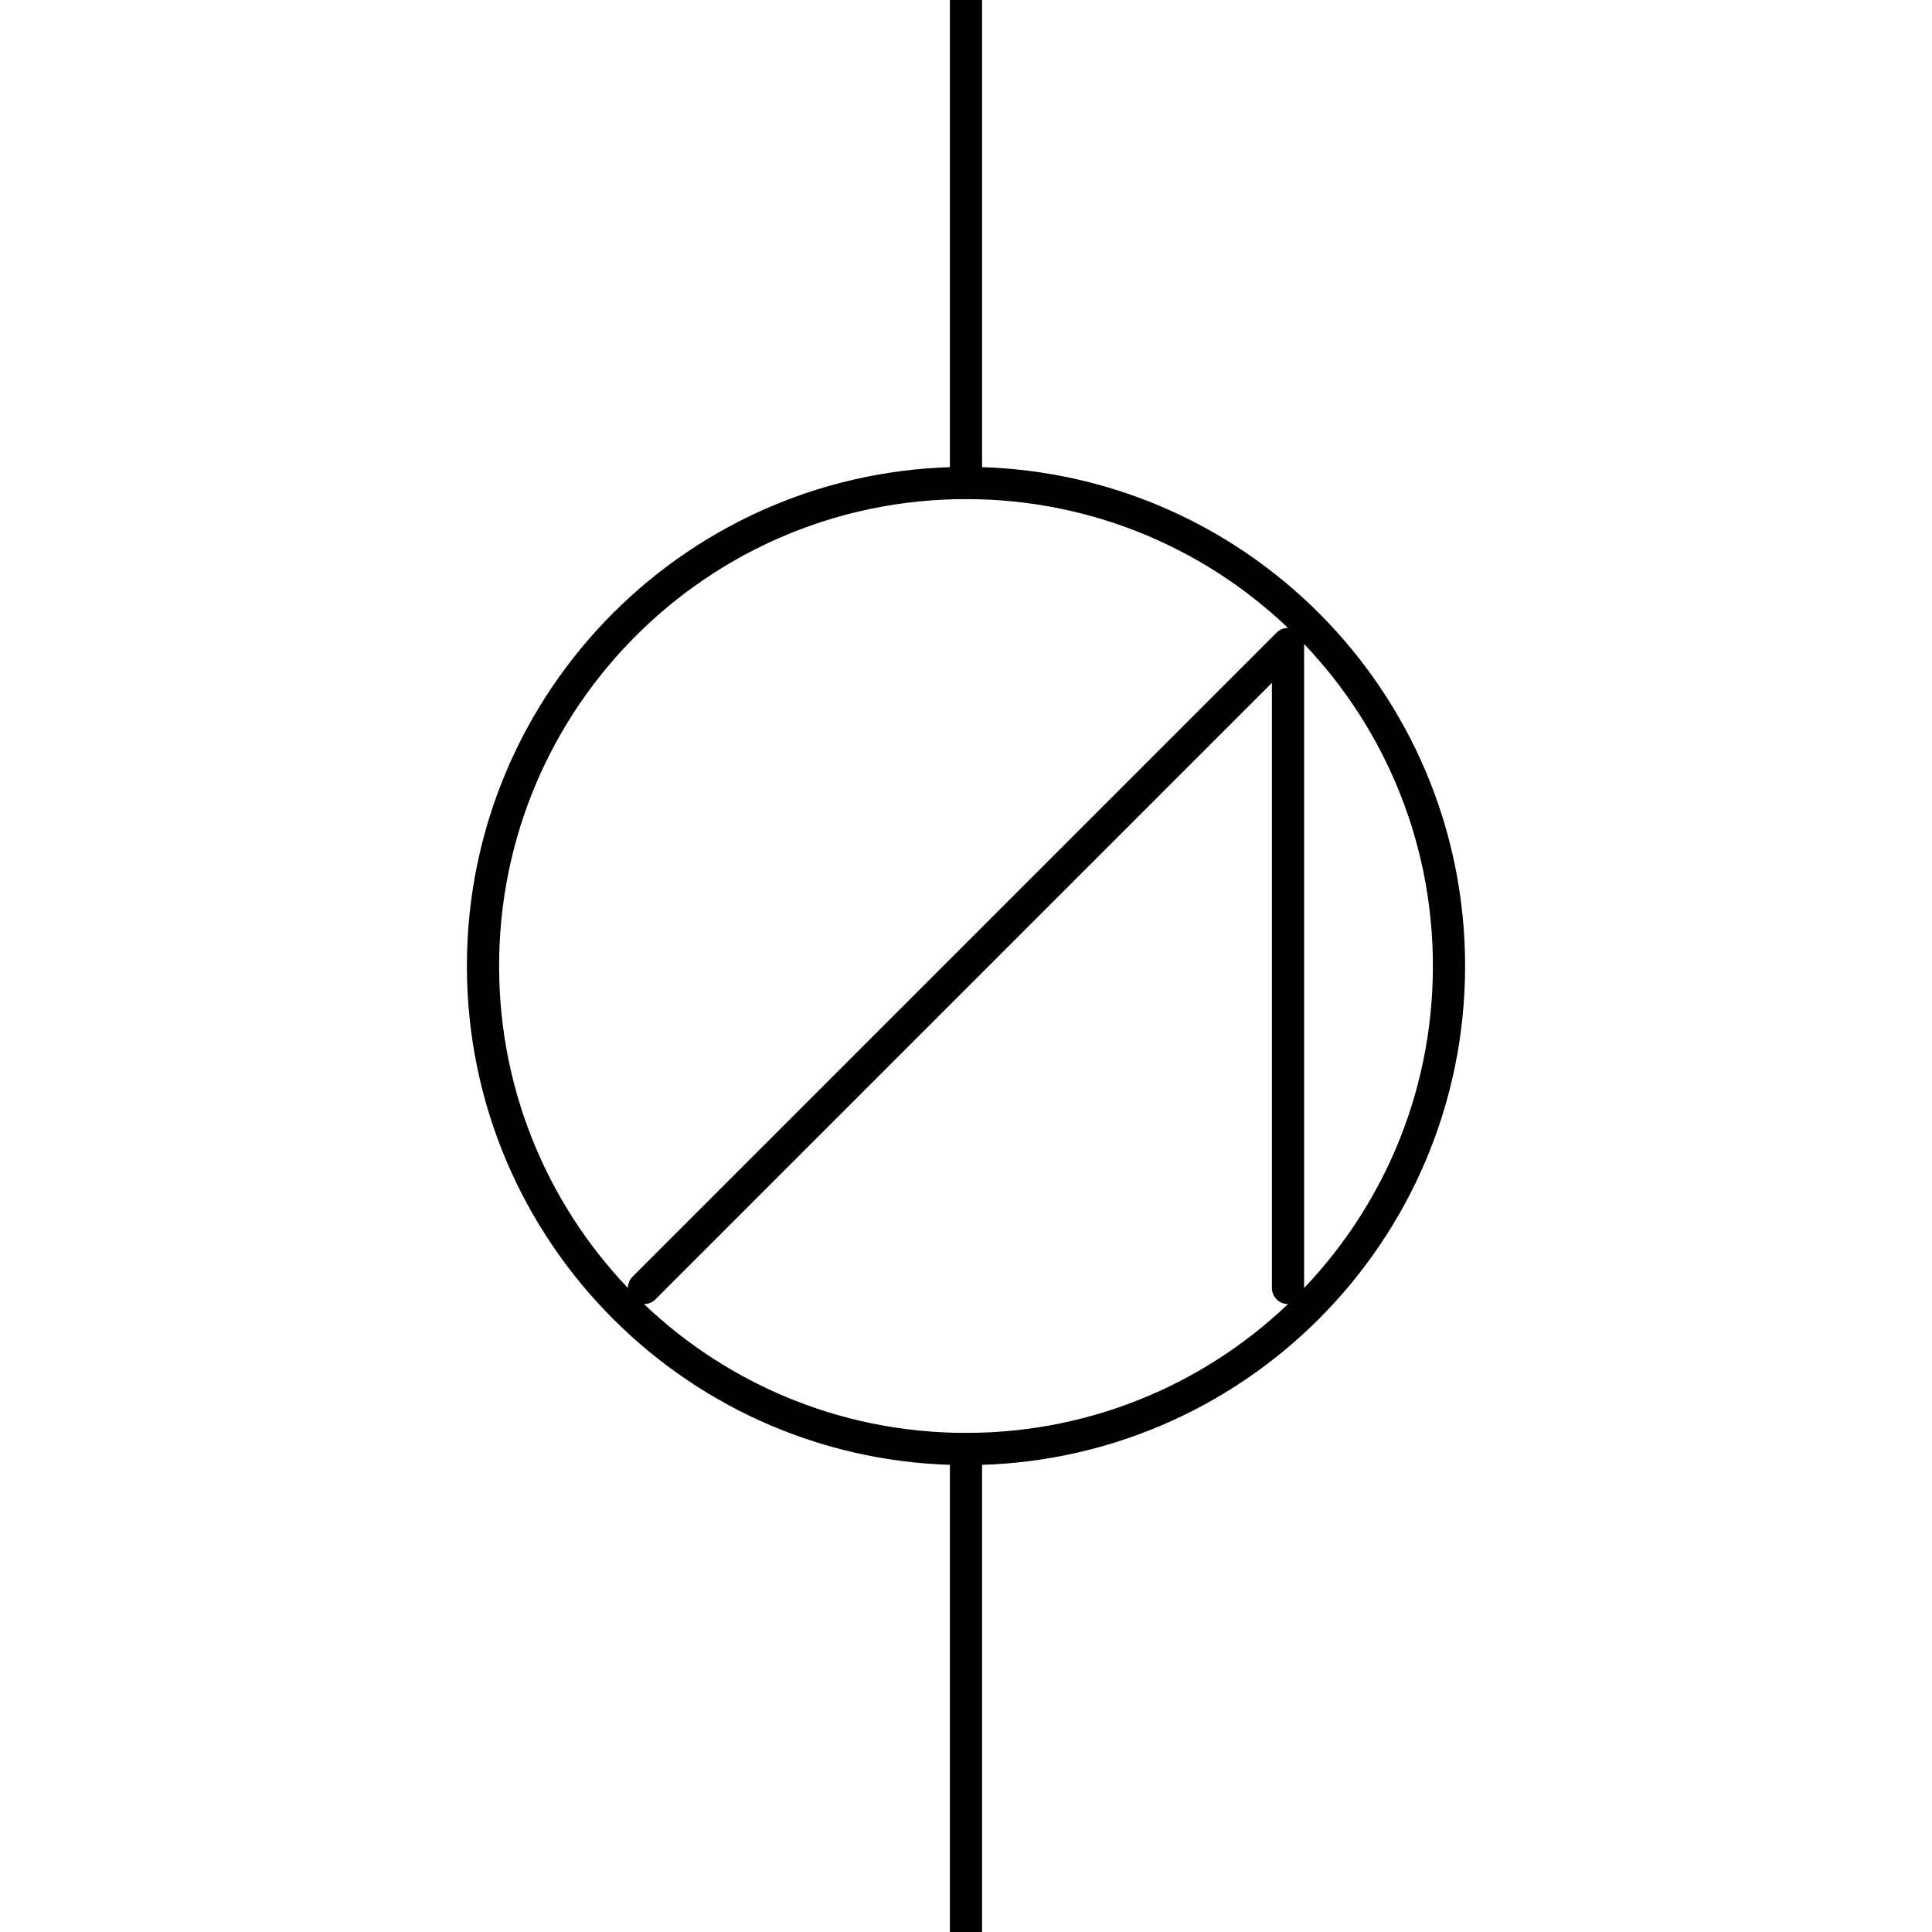
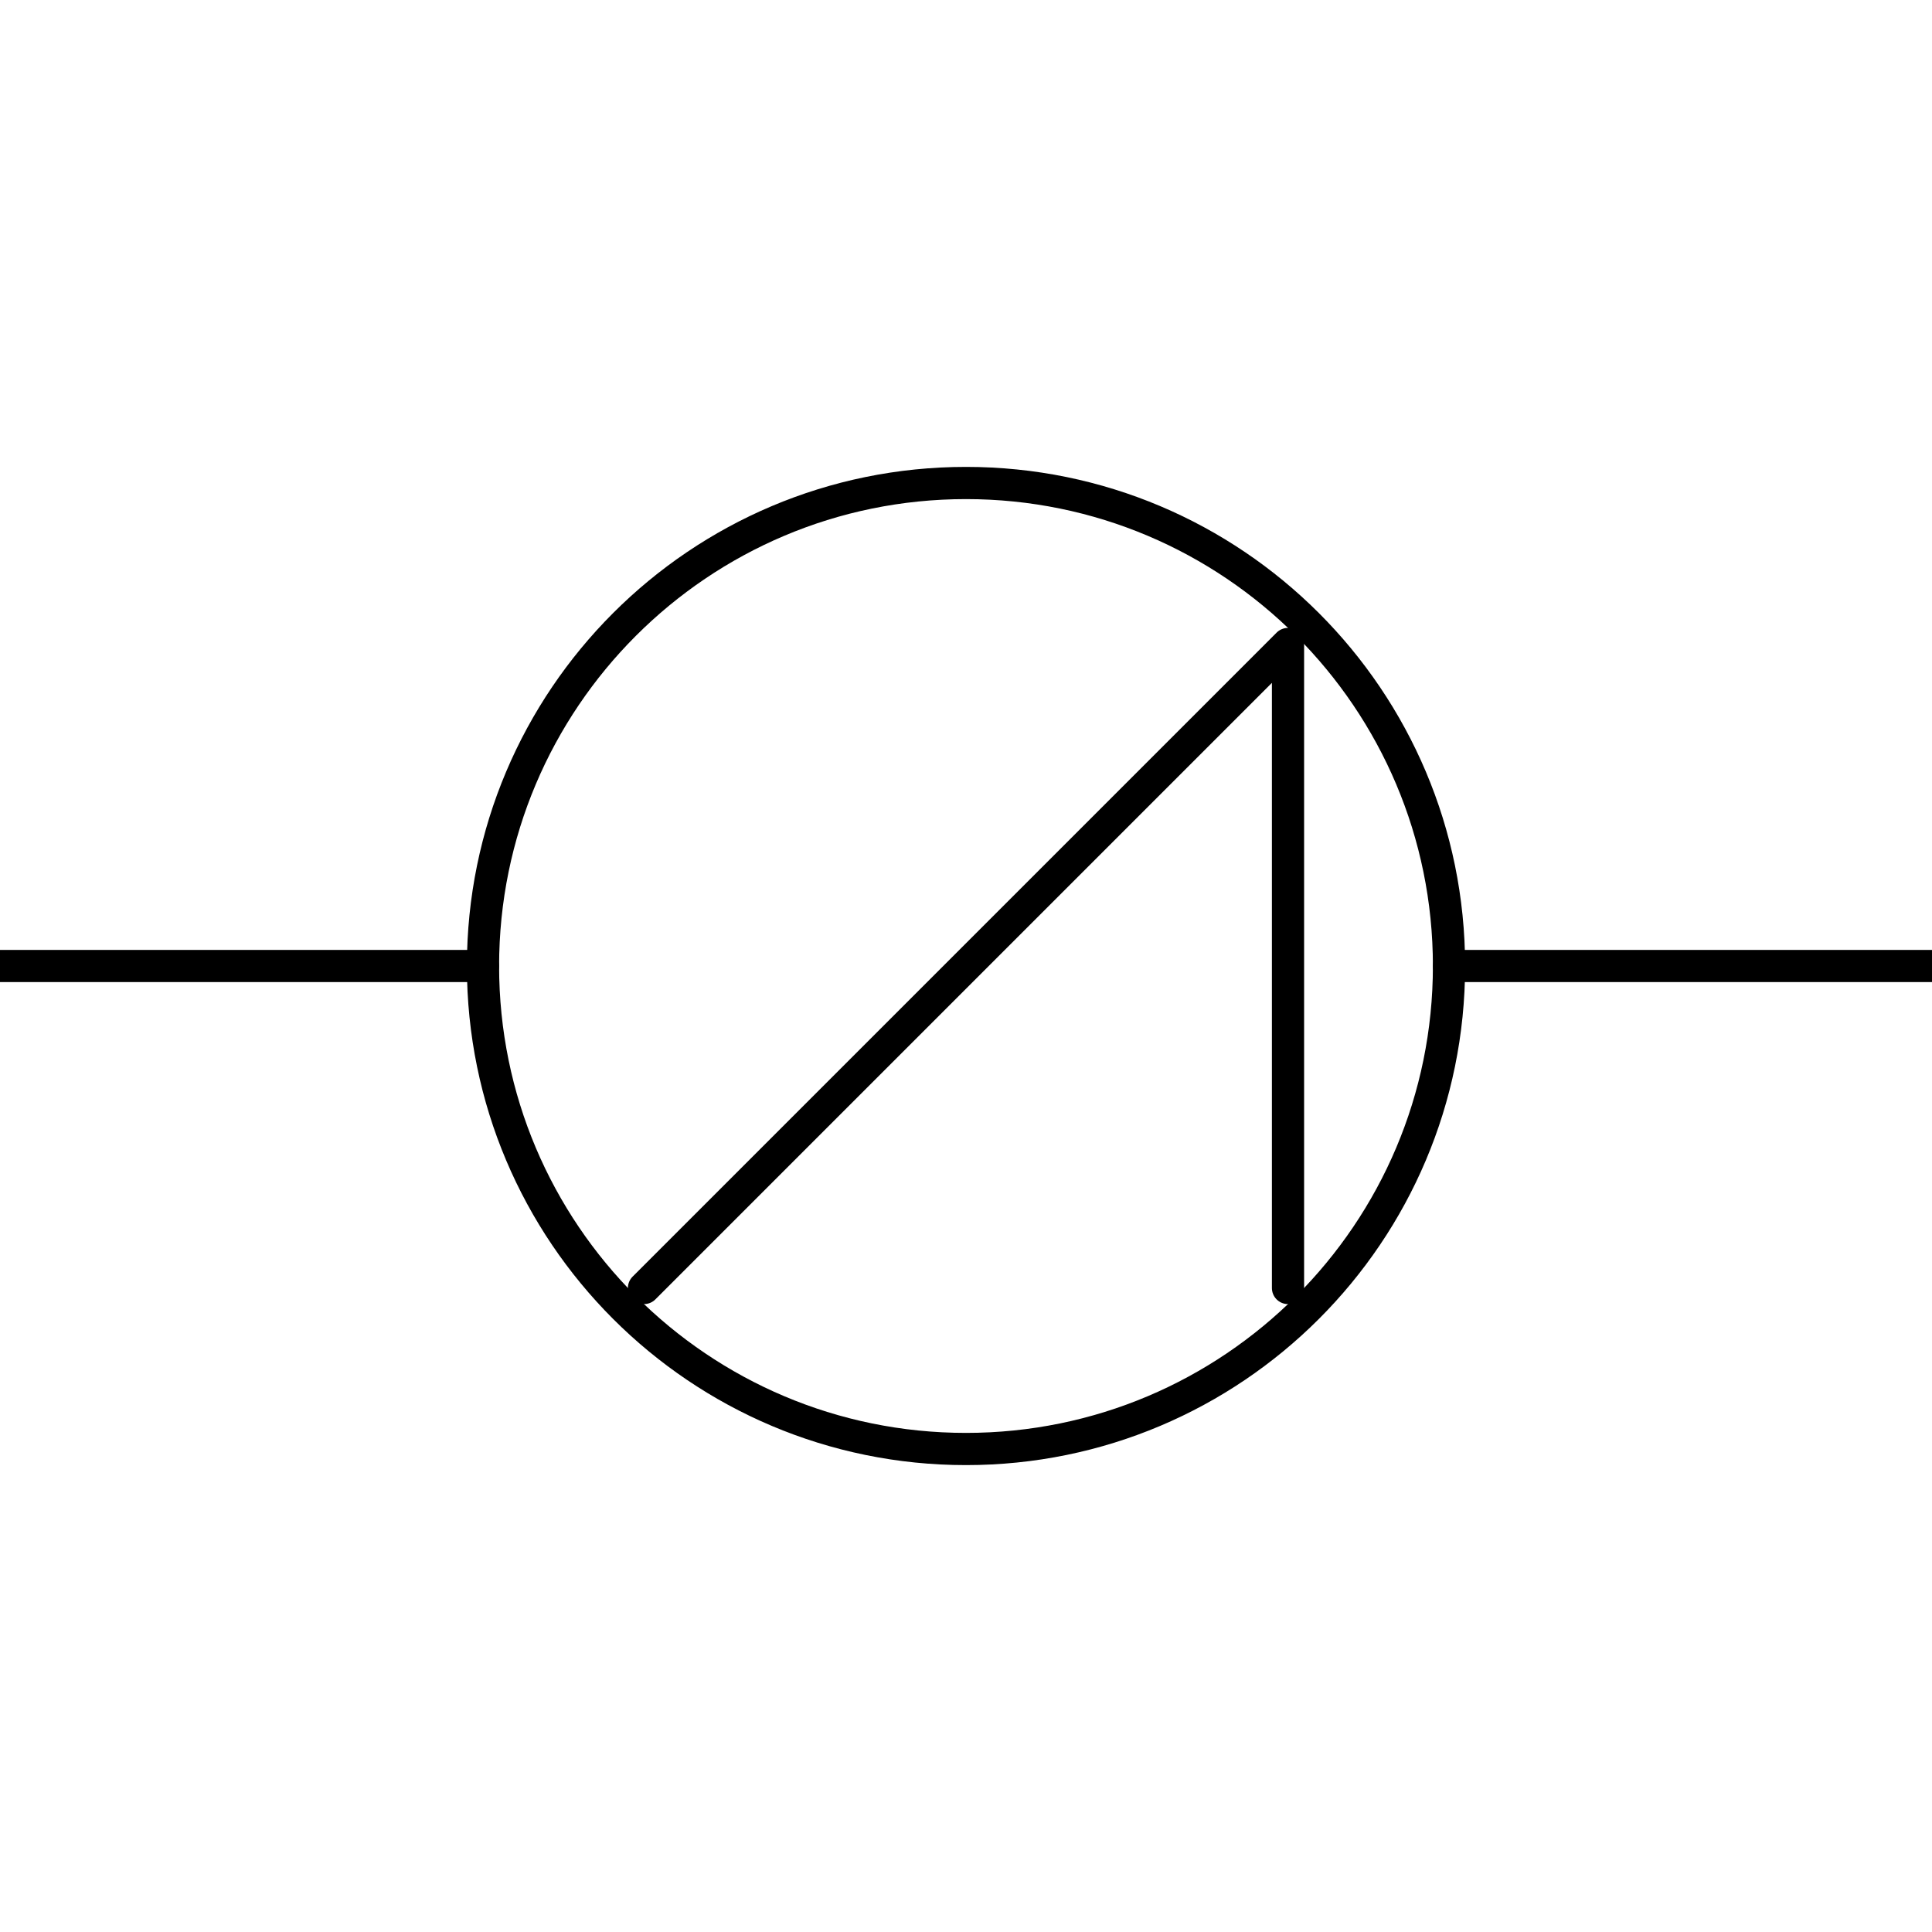
<svg xmlns="http://www.w3.org/2000/svg" width="120" height="120" viewBox="0 0 120 120">
  <g id="sourceRamp" fill="none" stroke="#000" stroke-width="2" stroke-linecap="round" stroke-linejoin="round">
-     <line id="lead-p" x1="60" y1="0" x2="60" y2="30" />
+     <line id="lead-p" x1="0" y1="60" x2="30" y2="60" />
    <circle id="body" cx="60" cy="60" r="30" />
    <polyline id="waveform" points="40,80 80,40 80,80" />
-     <line id="lead-n" x1="60" y1="90" x2="60" y2="120" />
+     <line id="lead-n" x1="90" y1="60" x2="120" y2="60" />
  </g>
</svg>
